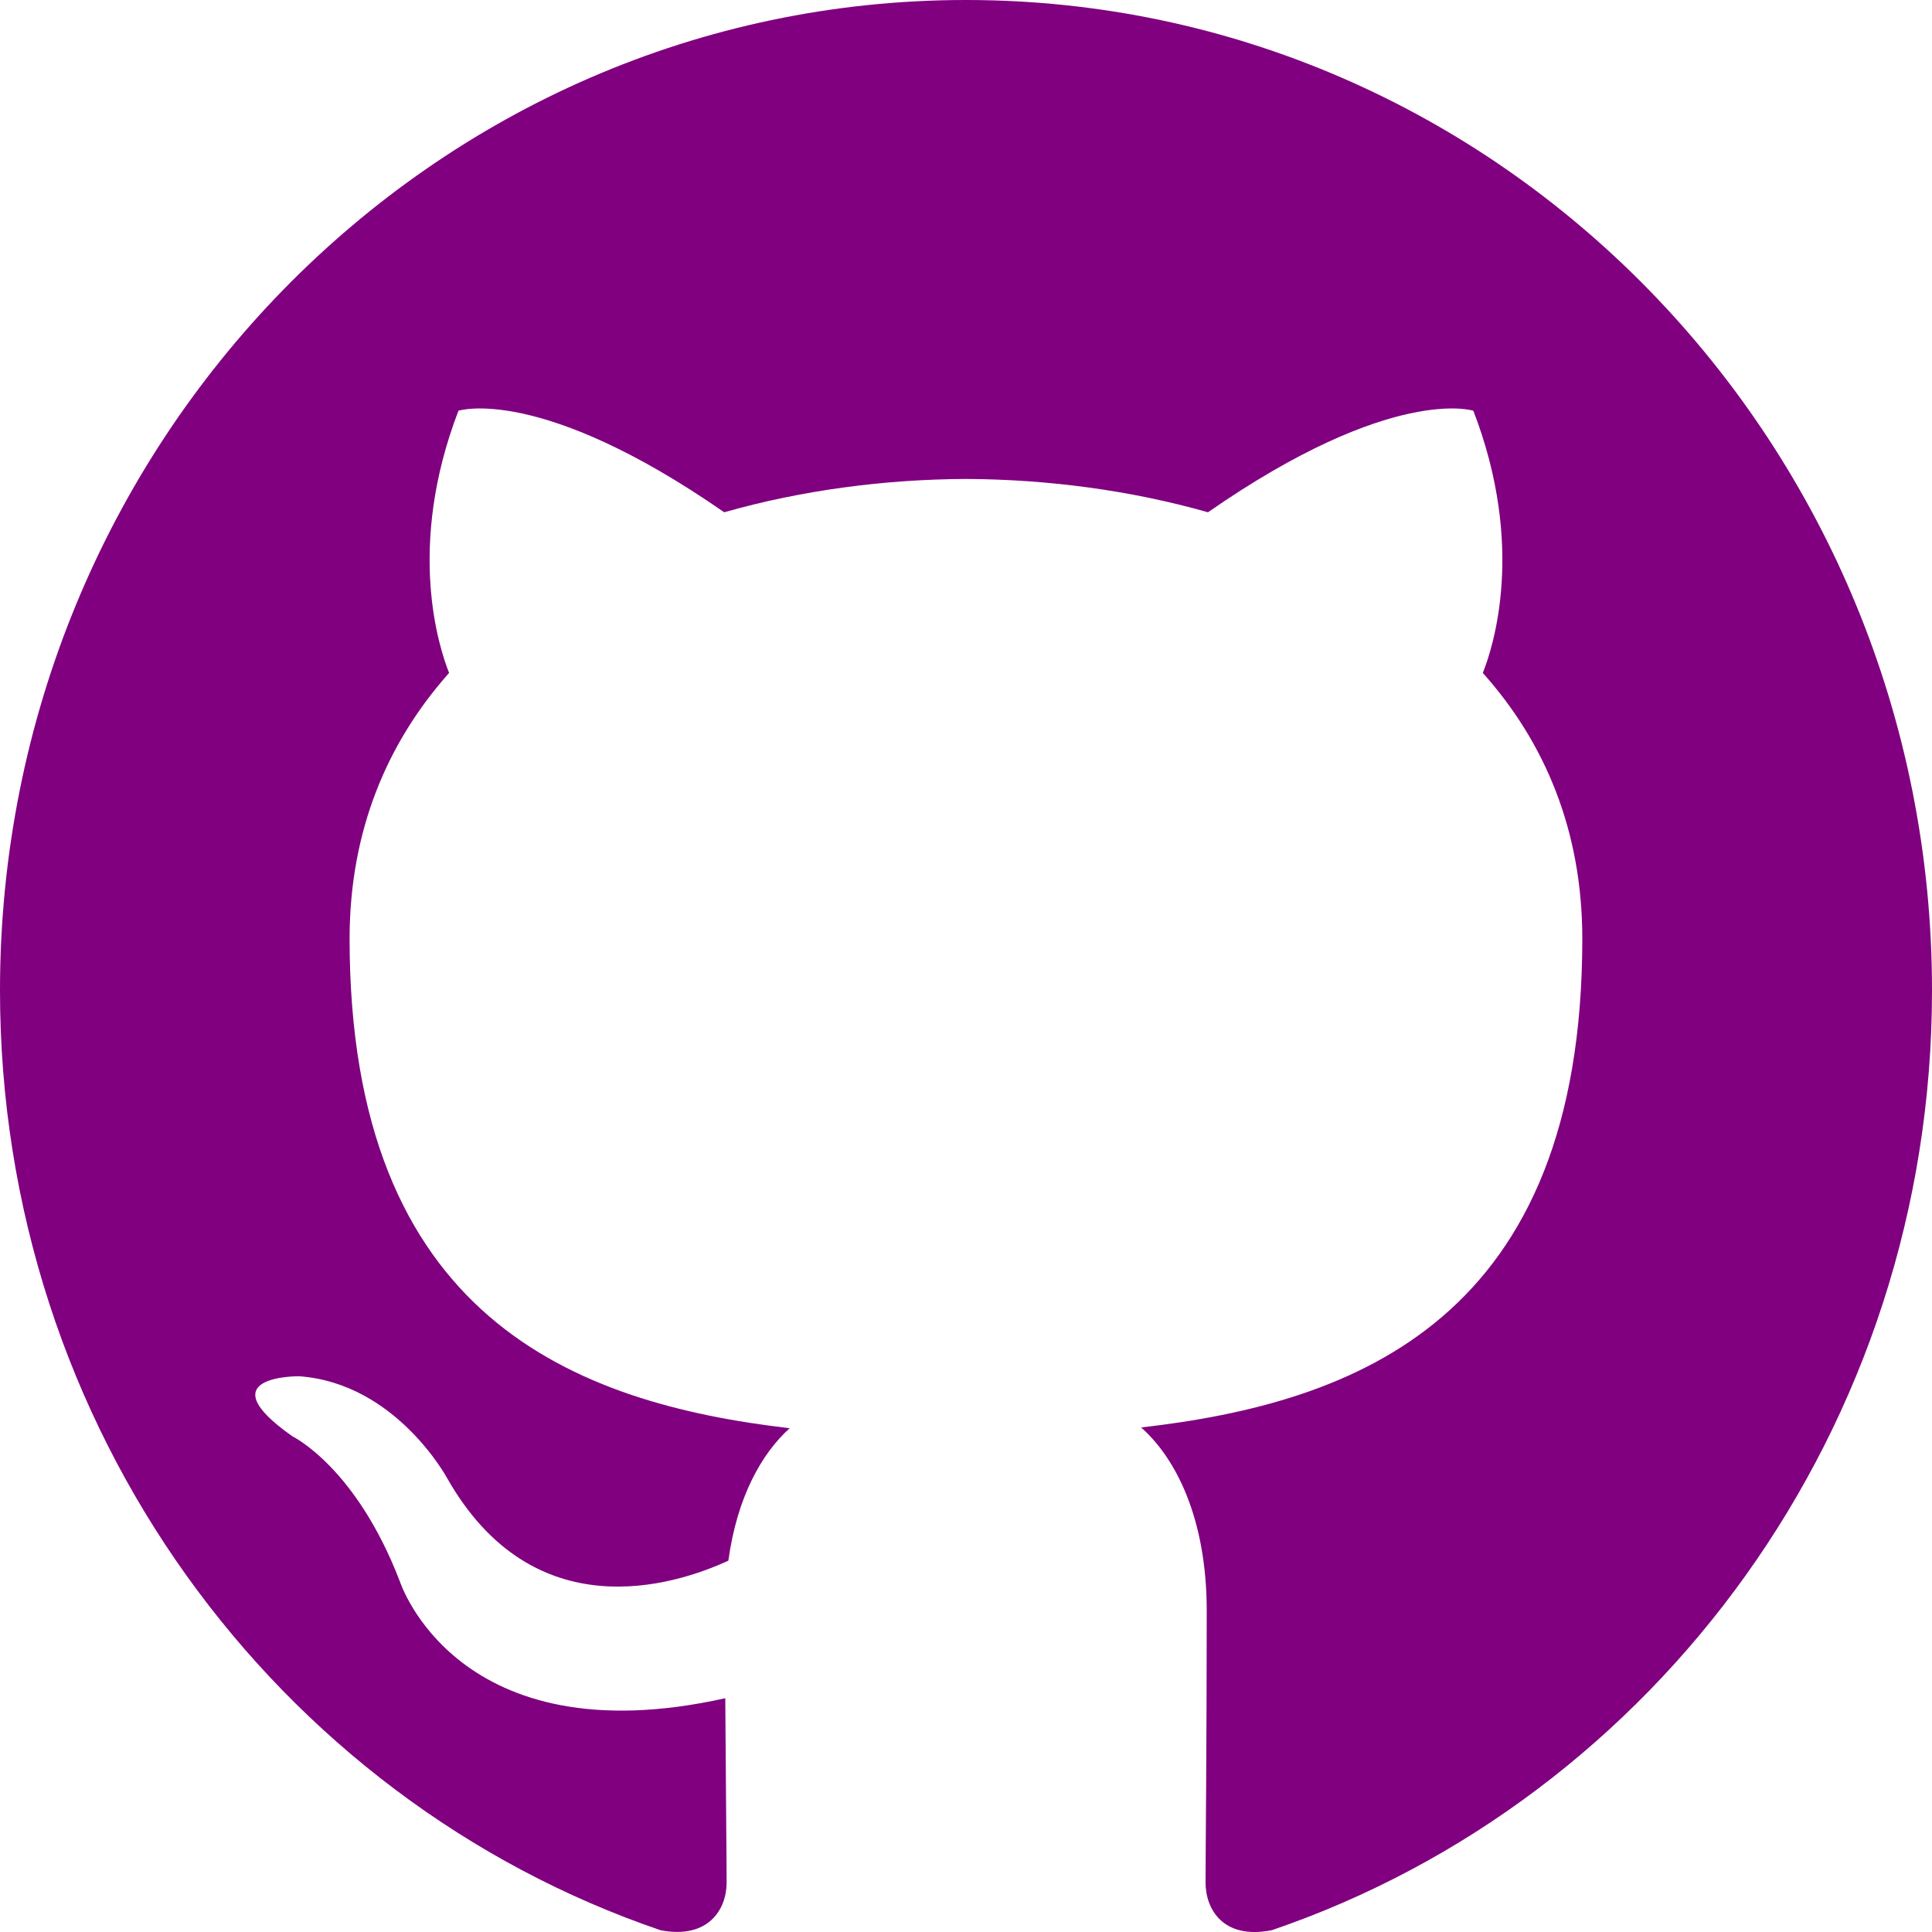
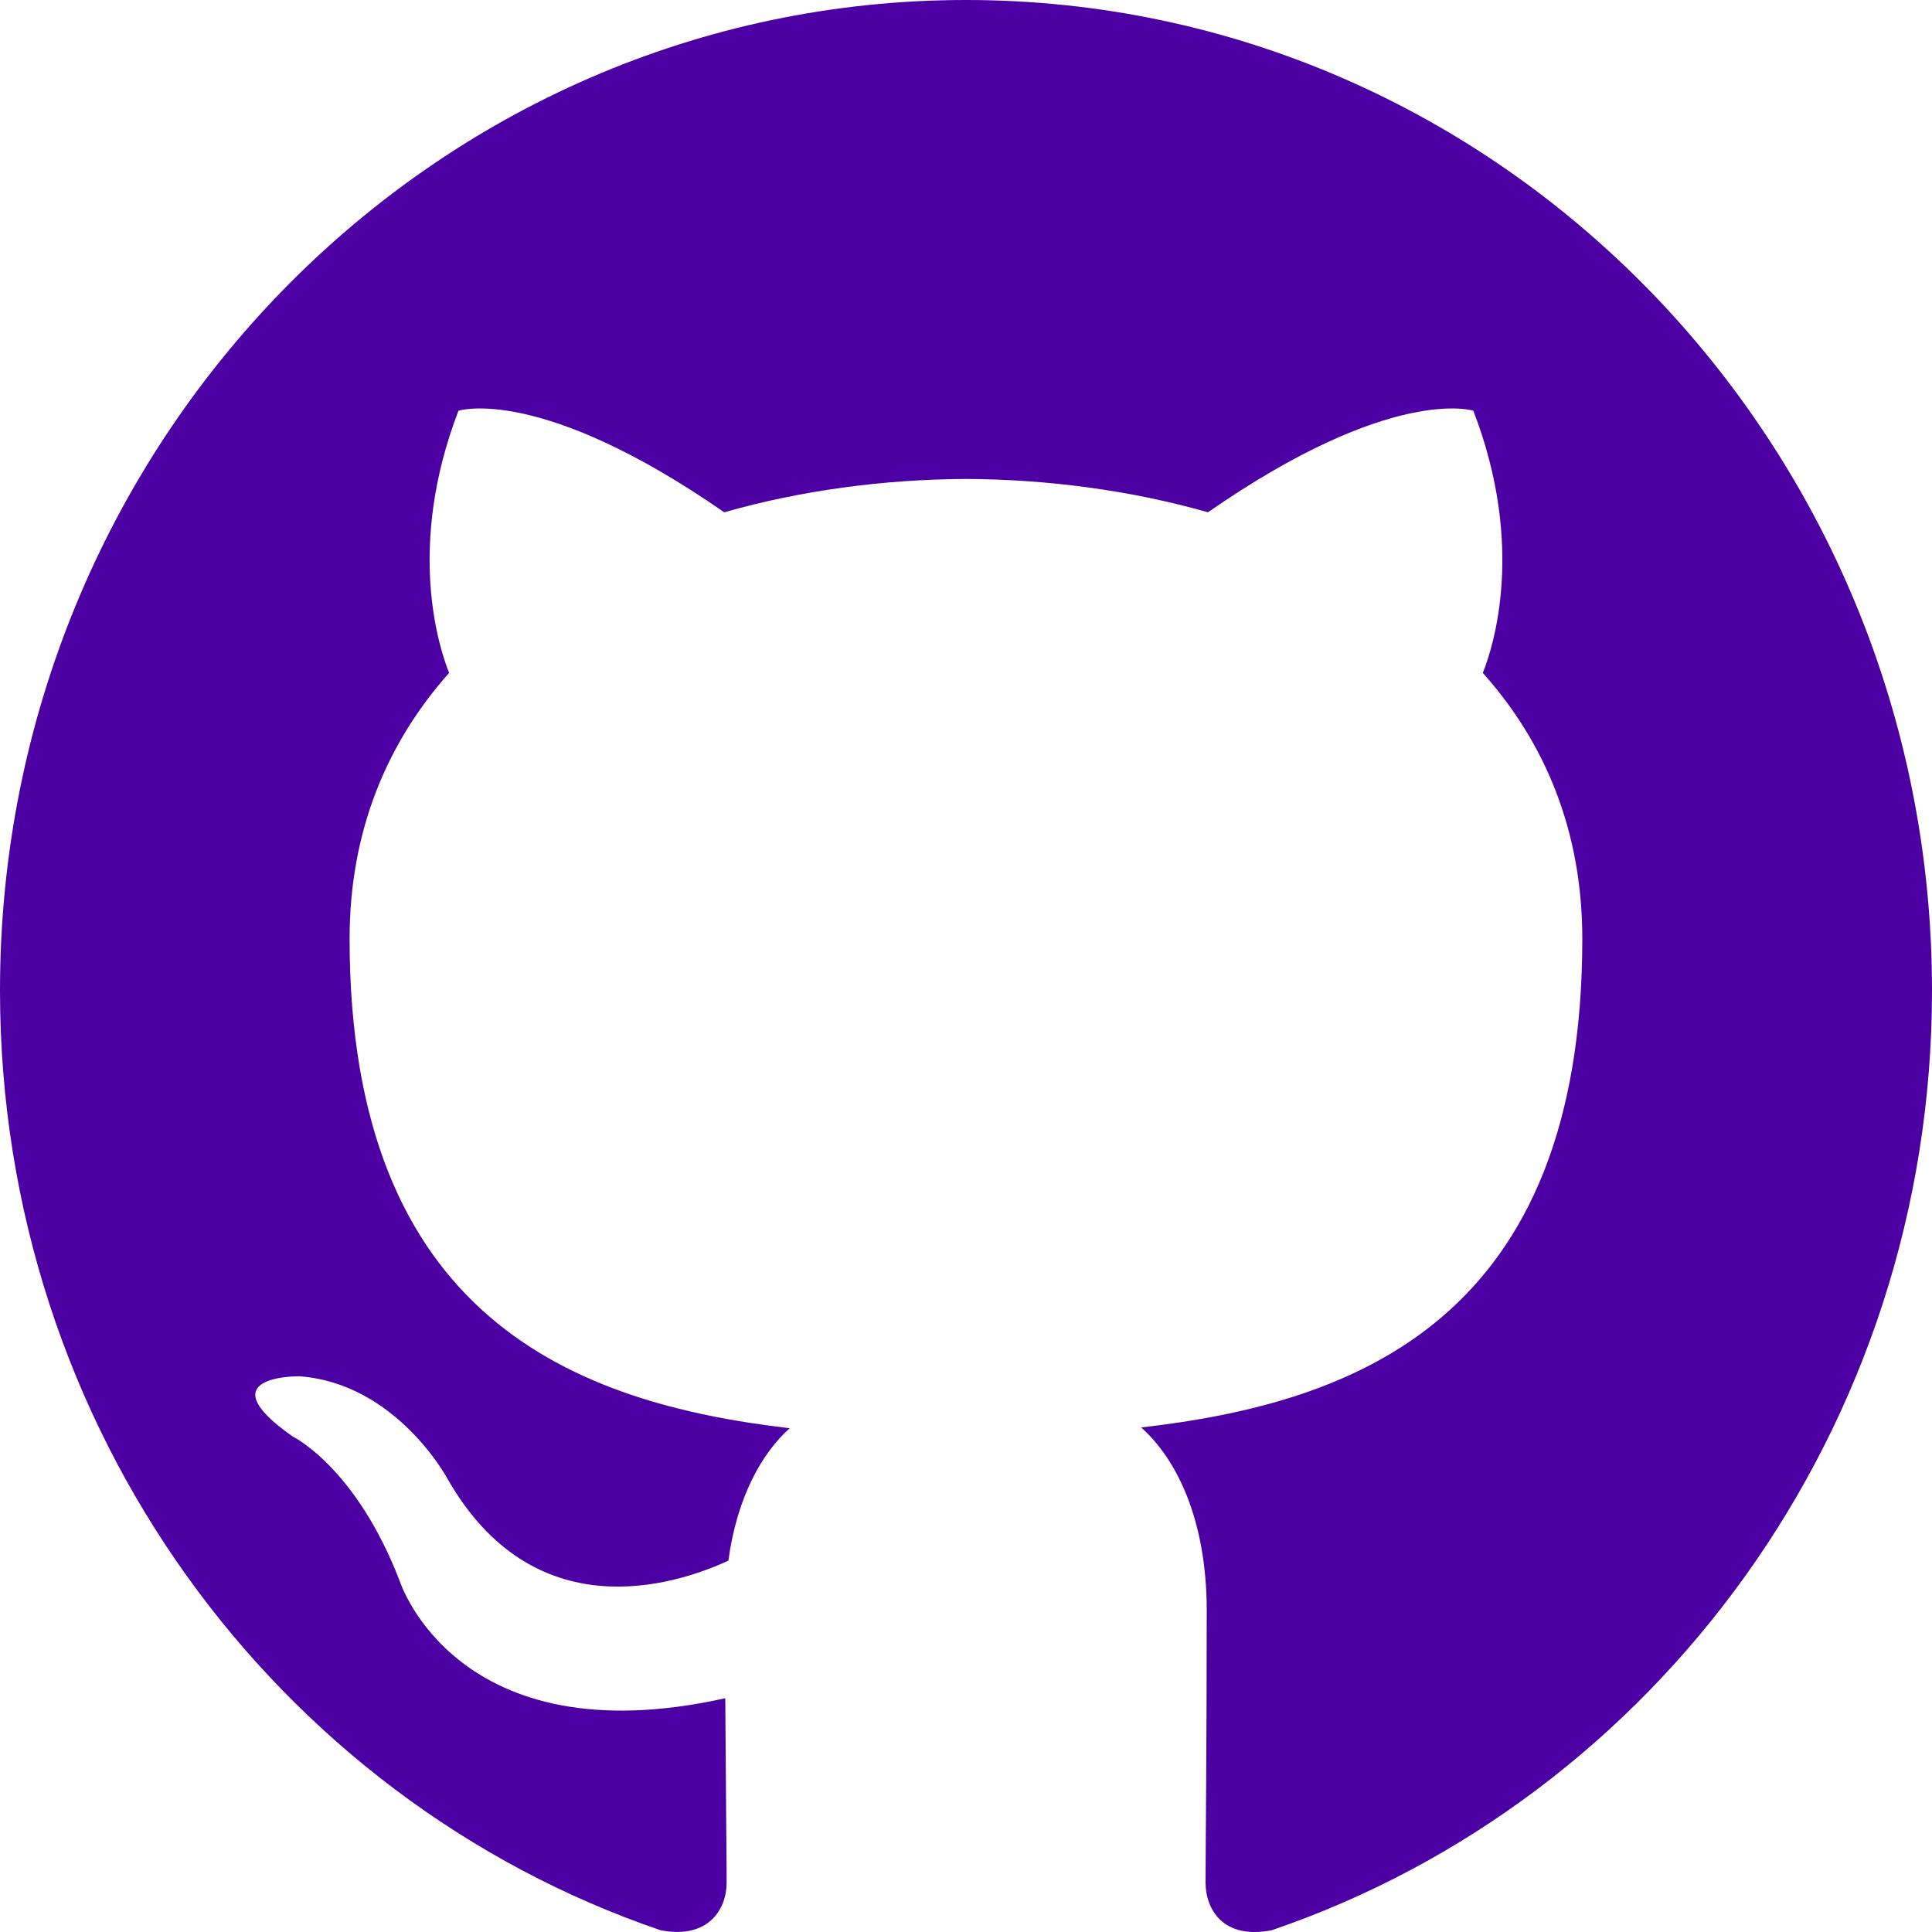
<svg xmlns="http://www.w3.org/2000/svg" width="20px" height="20px" viewBox="0 0 20 20" version="1.1">
  <defs />
  <g id="Page-1" stroke="none" stroke-width="1" fill="none" fill-rule="evenodd">
-     <g id="Dribbble-Light-Preview" transform="translate(-140, -7559)" fill="purple">
+     <g id="Dribbble-Light-Preview" transform="translate(-140, -7559)" fill="#4c00a4">
      <g id="icons" transform="translate(56, 160)">
        <path d="M94,7399 C99.523,7399 104,7403.59 104,7409.253 C104,7413.782 101.138,7417.624 97.167,7418.981 C96.66,7419.082 96.48,7418.762 96.48,7418.489 C96.48,7418.151 96.492,7417.047 96.492,7415.675 C96.492,7414.719 96.172,7414.095 95.813,7413.777 C98.04,7413.523 100.38,7412.656 100.38,7408.718 C100.38,7407.598 99.992,7406.684 99.35,7405.966 C99.454,7405.707 99.797,7404.664 99.252,7403.252 C99.252,7403.252 98.414,7402.977 96.505,7404.303 C95.706,7404.076 94.85,7403.962 94,7403.958 C93.15,7403.962 92.295,7404.076 91.497,7404.303 C89.586,7402.977 88.746,7403.252 88.746,7403.252 C88.203,7404.664 88.546,7405.707 88.649,7405.966 C88.01,7406.684 87.619,7407.598 87.619,7408.718 C87.619,7412.646 89.954,7413.526 92.175,7413.785 C91.889,7414.041 91.63,7414.493 91.54,7415.156 C90.97,7415.418 89.522,7415.871 88.63,7414.304 C88.63,7414.304 88.101,7413.319 87.097,7413.247 C87.097,7413.247 86.122,7413.234 87.029,7413.87 C87.029,7413.87 87.684,7414.185 88.139,7415.37 C88.139,7415.37 88.726,7417.2 91.508,7416.58 C91.513,7417.437 91.522,7418.245 91.522,7418.489 C91.522,7418.76 91.338,7419.077 90.839,7418.982 C86.865,7417.627 84,7413.783 84,7409.253 C84,7403.59 88.478,7399 94,7399" id="github-[#142]" />
      </g>
    </g>
  </g>
</svg>
